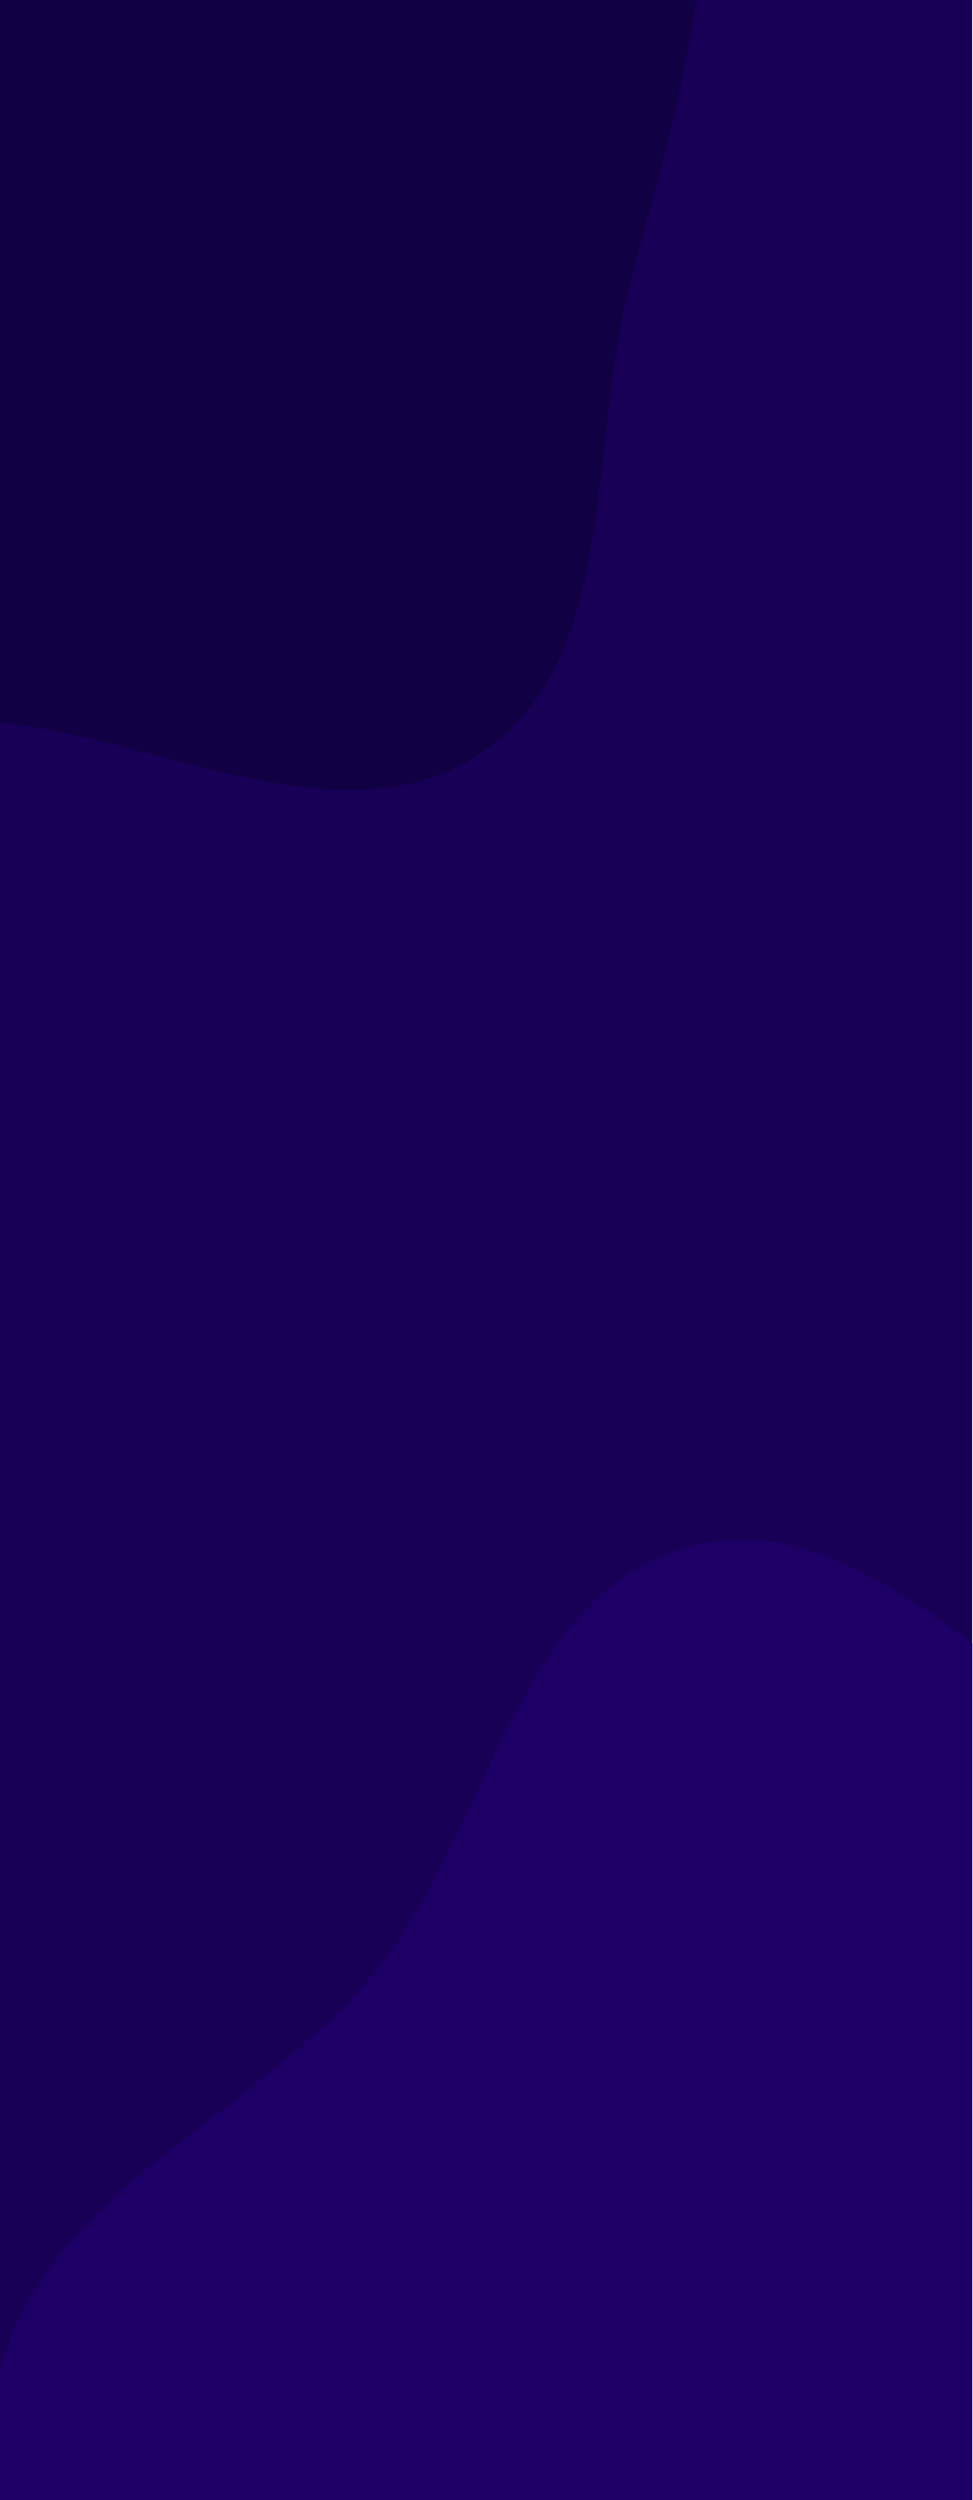
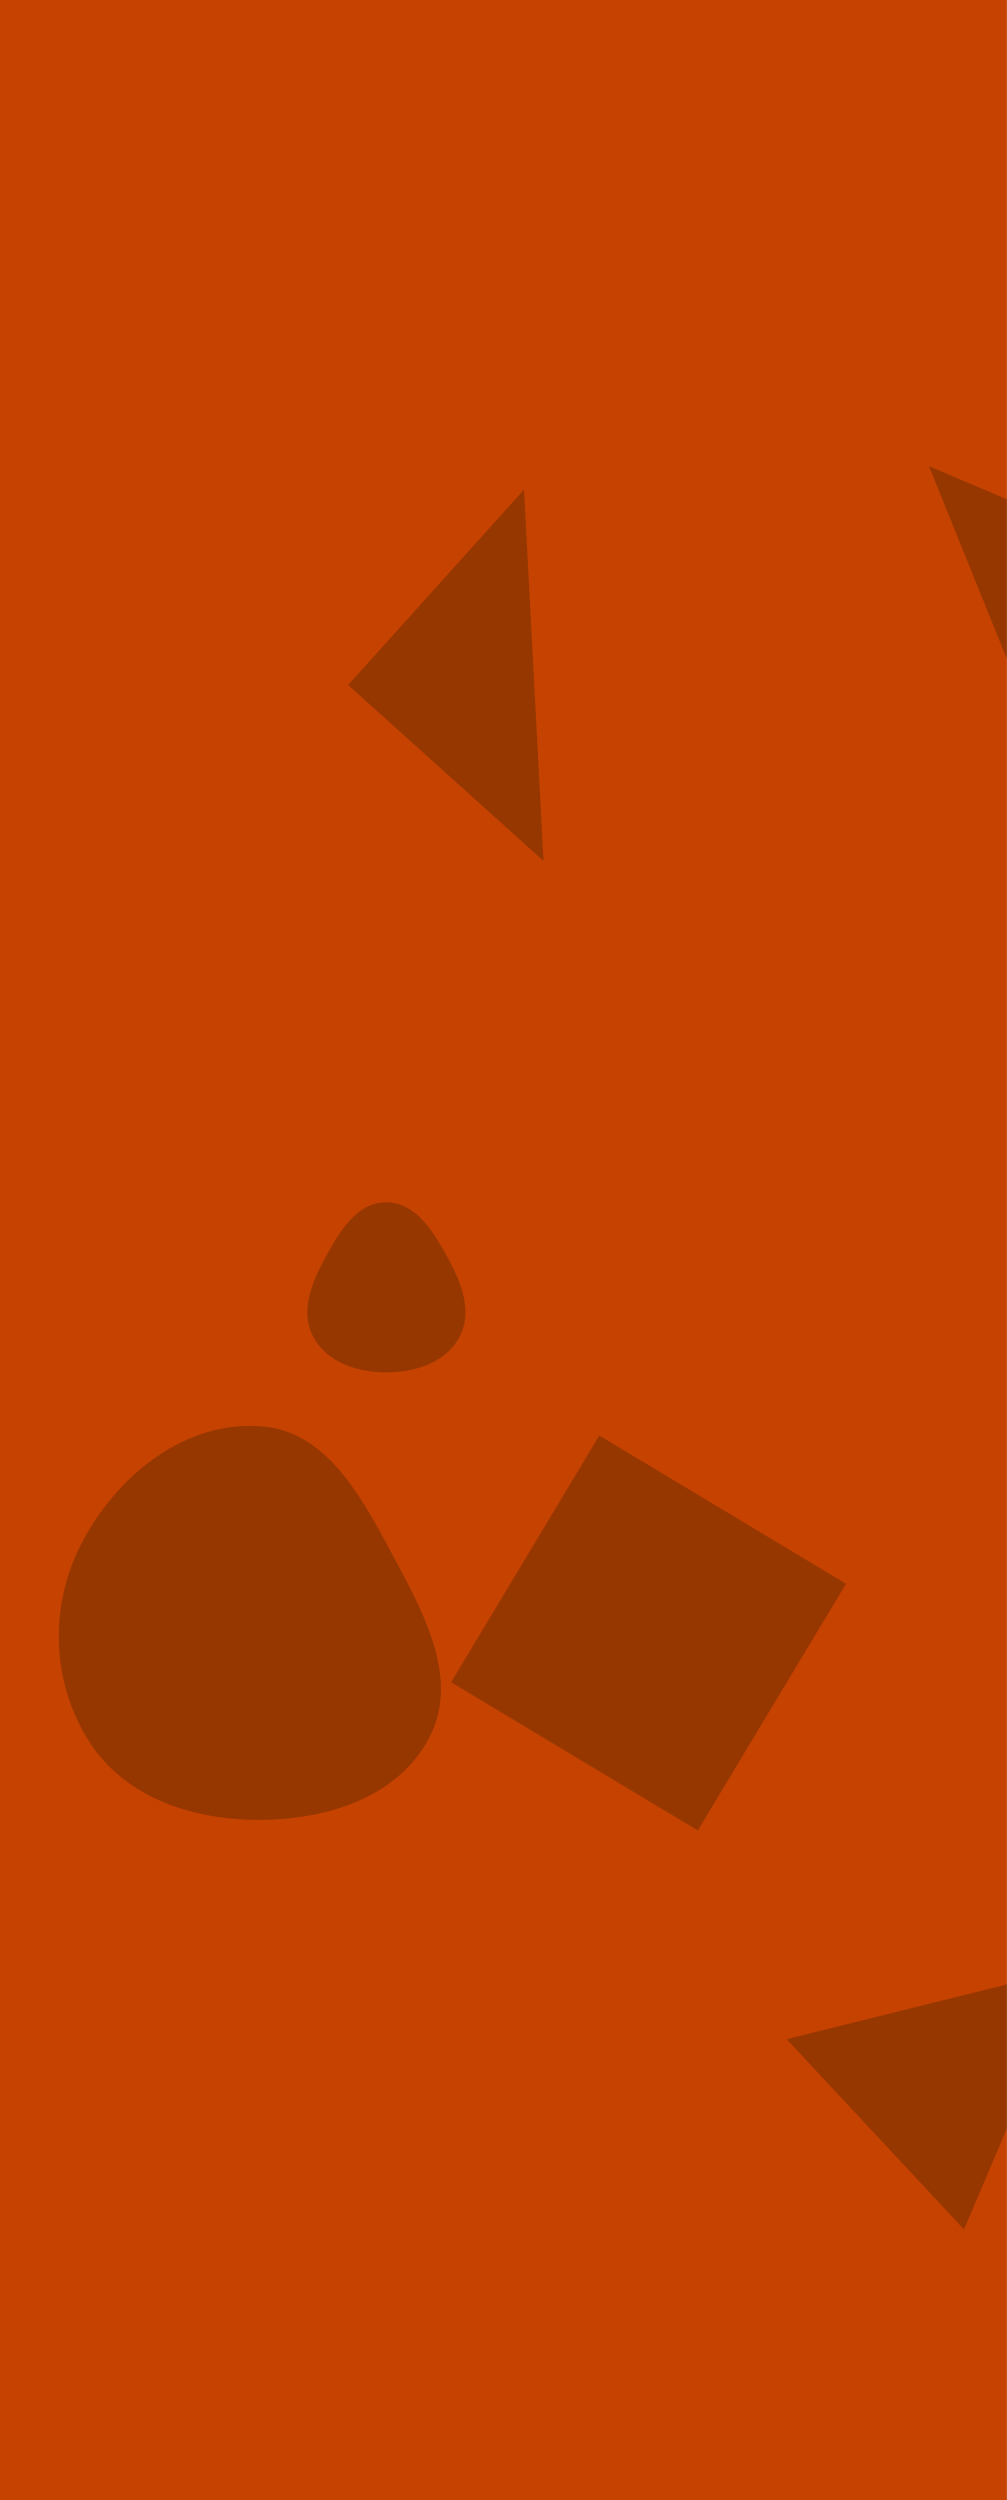
- <svg xmlns="http://www.w3.org/2000/svg" version="1.1" width="560" height="1440" preserveAspectRatio="none" viewBox="0 0 560 1440">
-   <g mask="url(&quot;#SvgjsMask1036&quot;)" fill="none">
-     <rect width="560" height="1440" x="0" y="0" fill="rgba(23, 0, 85, 1)" />
-     <path d="M0,416.079C94.316,426.091,200.242,486.917,278.261,432.983C356.733,378.736,338.613,257.895,362.445,165.523C381.804,90.49,404.795,19.26,404.996,-58.23C405.225,-146.759,420.609,-247.333,363.69,-315.139C306.711,-383.016,198.228,-363.75,117.619,-400.574C18.314,-445.939,-54.857,-569.225,-163.209,-555.84C-269.403,-542.721,-324.846,-422.807,-389.928,-337.874C-451.395,-257.658,-531.176,-177.356,-530.668,-76.299C-530.17,22.686,-440.36,93.303,-387.34,176.892C-342.247,247.984,-314.348,333.443,-242.718,377.676C-171.582,421.603,-83.139,407.253,0,416.079" fill="#120044" />
-     <path d="M560 1883.513C668.107 1906.023 789.792 2001.616 879.981 1937.9 971.547 1873.211 897.071 1717.151 941.301 1614.134 983.89 1514.937 1125.524 1466.11 1128.867 1358.209 1132.171 1251.572 1042.679 1159.741 957.362 1095.684 879.994 1037.595 773.253 1056.376 682.436 1023.022 582.407 986.284 502.078 864.84 398.648 890.485 296.123 915.906 281.311 1058.758 213.084 1139.396 145.977 1218.711 31.831 1260.309 1.636 1359.719-29.664 1462.767-9.445 1583.362 51.202 1672.36 109.247 1757.539 220.344 1780.866 315.547 1820.376 394.884 1853.301 475.906 1866.003 560 1883.513" fill="#1c0066" />
+ <svg xmlns="http://www.w3.org/2000/svg" version="1.1" width="580" height="1440" preserveAspectRatio="none" viewBox="0 0 580 1440">
+   <g mask="url(&quot;#SvgjsMask1023&quot;)" fill="none">
+     <rect width="580" height="1440" x="0" y="0" fill="rgba(197, 66, 0, 1)" />
+     <path d="M631.233 309.347L535.112 268.546 590.432 405.469z" fill="rgba(81, 39, 0, 0.4)" class="triangle-float1" />
+     <path d="M200.513 394.56L313.045 495.884 301.837 282.028z" fill="rgba(81, 39, 0, 0.4)" class="triangle-float1" />
+     <path d="M150.477,1048.256C188.894,1047.948,229.208,1035.111,247.136,1001.133C264.24,968.717,245.948,932.509,228.576,900.235C209.804,865.36,189.966,824.6,150.477,821.559C107.391,818.241,69.126,848.47,48.34,886.357C28.341,922.809,28.912,967.538,51.097,1002.703C71.936,1035.736,111.421,1048.569,150.477,1048.256" fill="rgba(81, 39, 0, 0.4)" class="triangle-float2" />
+     <path d="M222.338,790.487C239.006,790.527,256.407,785.04,264.472,770.453C272.344,756.215,266.104,739.637,258.364,725.327C250.086,710.021,239.739,692.485,222.338,692.547C204.991,692.609,194.97,710.304,186.754,725.582C179.123,739.772,172.807,756.123,180.553,770.251C188.527,784.796,205.751,790.447,222.338,790.487" fill="rgba(81, 39, 0, 0.4)" class="triangle-float1" />
+     <path d="M259.844 968.978L401.923 1054.348 487.293 912.269 345.214 826.899z" fill="rgba(81, 39, 0, 0.4)" class="triangle-float2" />
+     <path d="M619.427 1133.242L453.064 1174.553 555.257 1284.143z" fill="rgba(81, 39, 0, 0.4)" class="triangle-float3" />
  </g>
  <defs>
-     <mask id="SvgjsMask1036">
-       <rect width="560" height="1440" fill="#ffffff" />
+     <mask id="SvgjsMask1023">
+       <rect width="580" height="1440" fill="#ffffff" />
    </mask>
+     <style>
+                 @keyframes float1 {
+                     0%{transform: translate(0, 0)}
+                     50%{transform: translate(-10px, 0)}
+                     100%{transform: translate(0, 0)}
+                 }
+ 
+                 .triangle-float1 {
+                     animation: float1 5s infinite;
+                 }
+ 
+                 @keyframes float2 {
+                     0%{transform: translate(0, 0)}
+                     50%{transform: translate(-5px, -5px)}
+                     100%{transform: translate(0, 0)}
+                 }
+ 
+                 .triangle-float2 {
+                     animation: float2 4s infinite;
+                 }
+ 
+                 @keyframes float3 {
+                     0%{transform: translate(0, 0)}
+                     50%{transform: translate(0, -10px)}
+                     100%{transform: translate(0, 0)}
+                 }
+ 
+                 .triangle-float3 {
+                     animation: float3 6s infinite;
+                 }
+             </style>
  </defs>
</svg>
